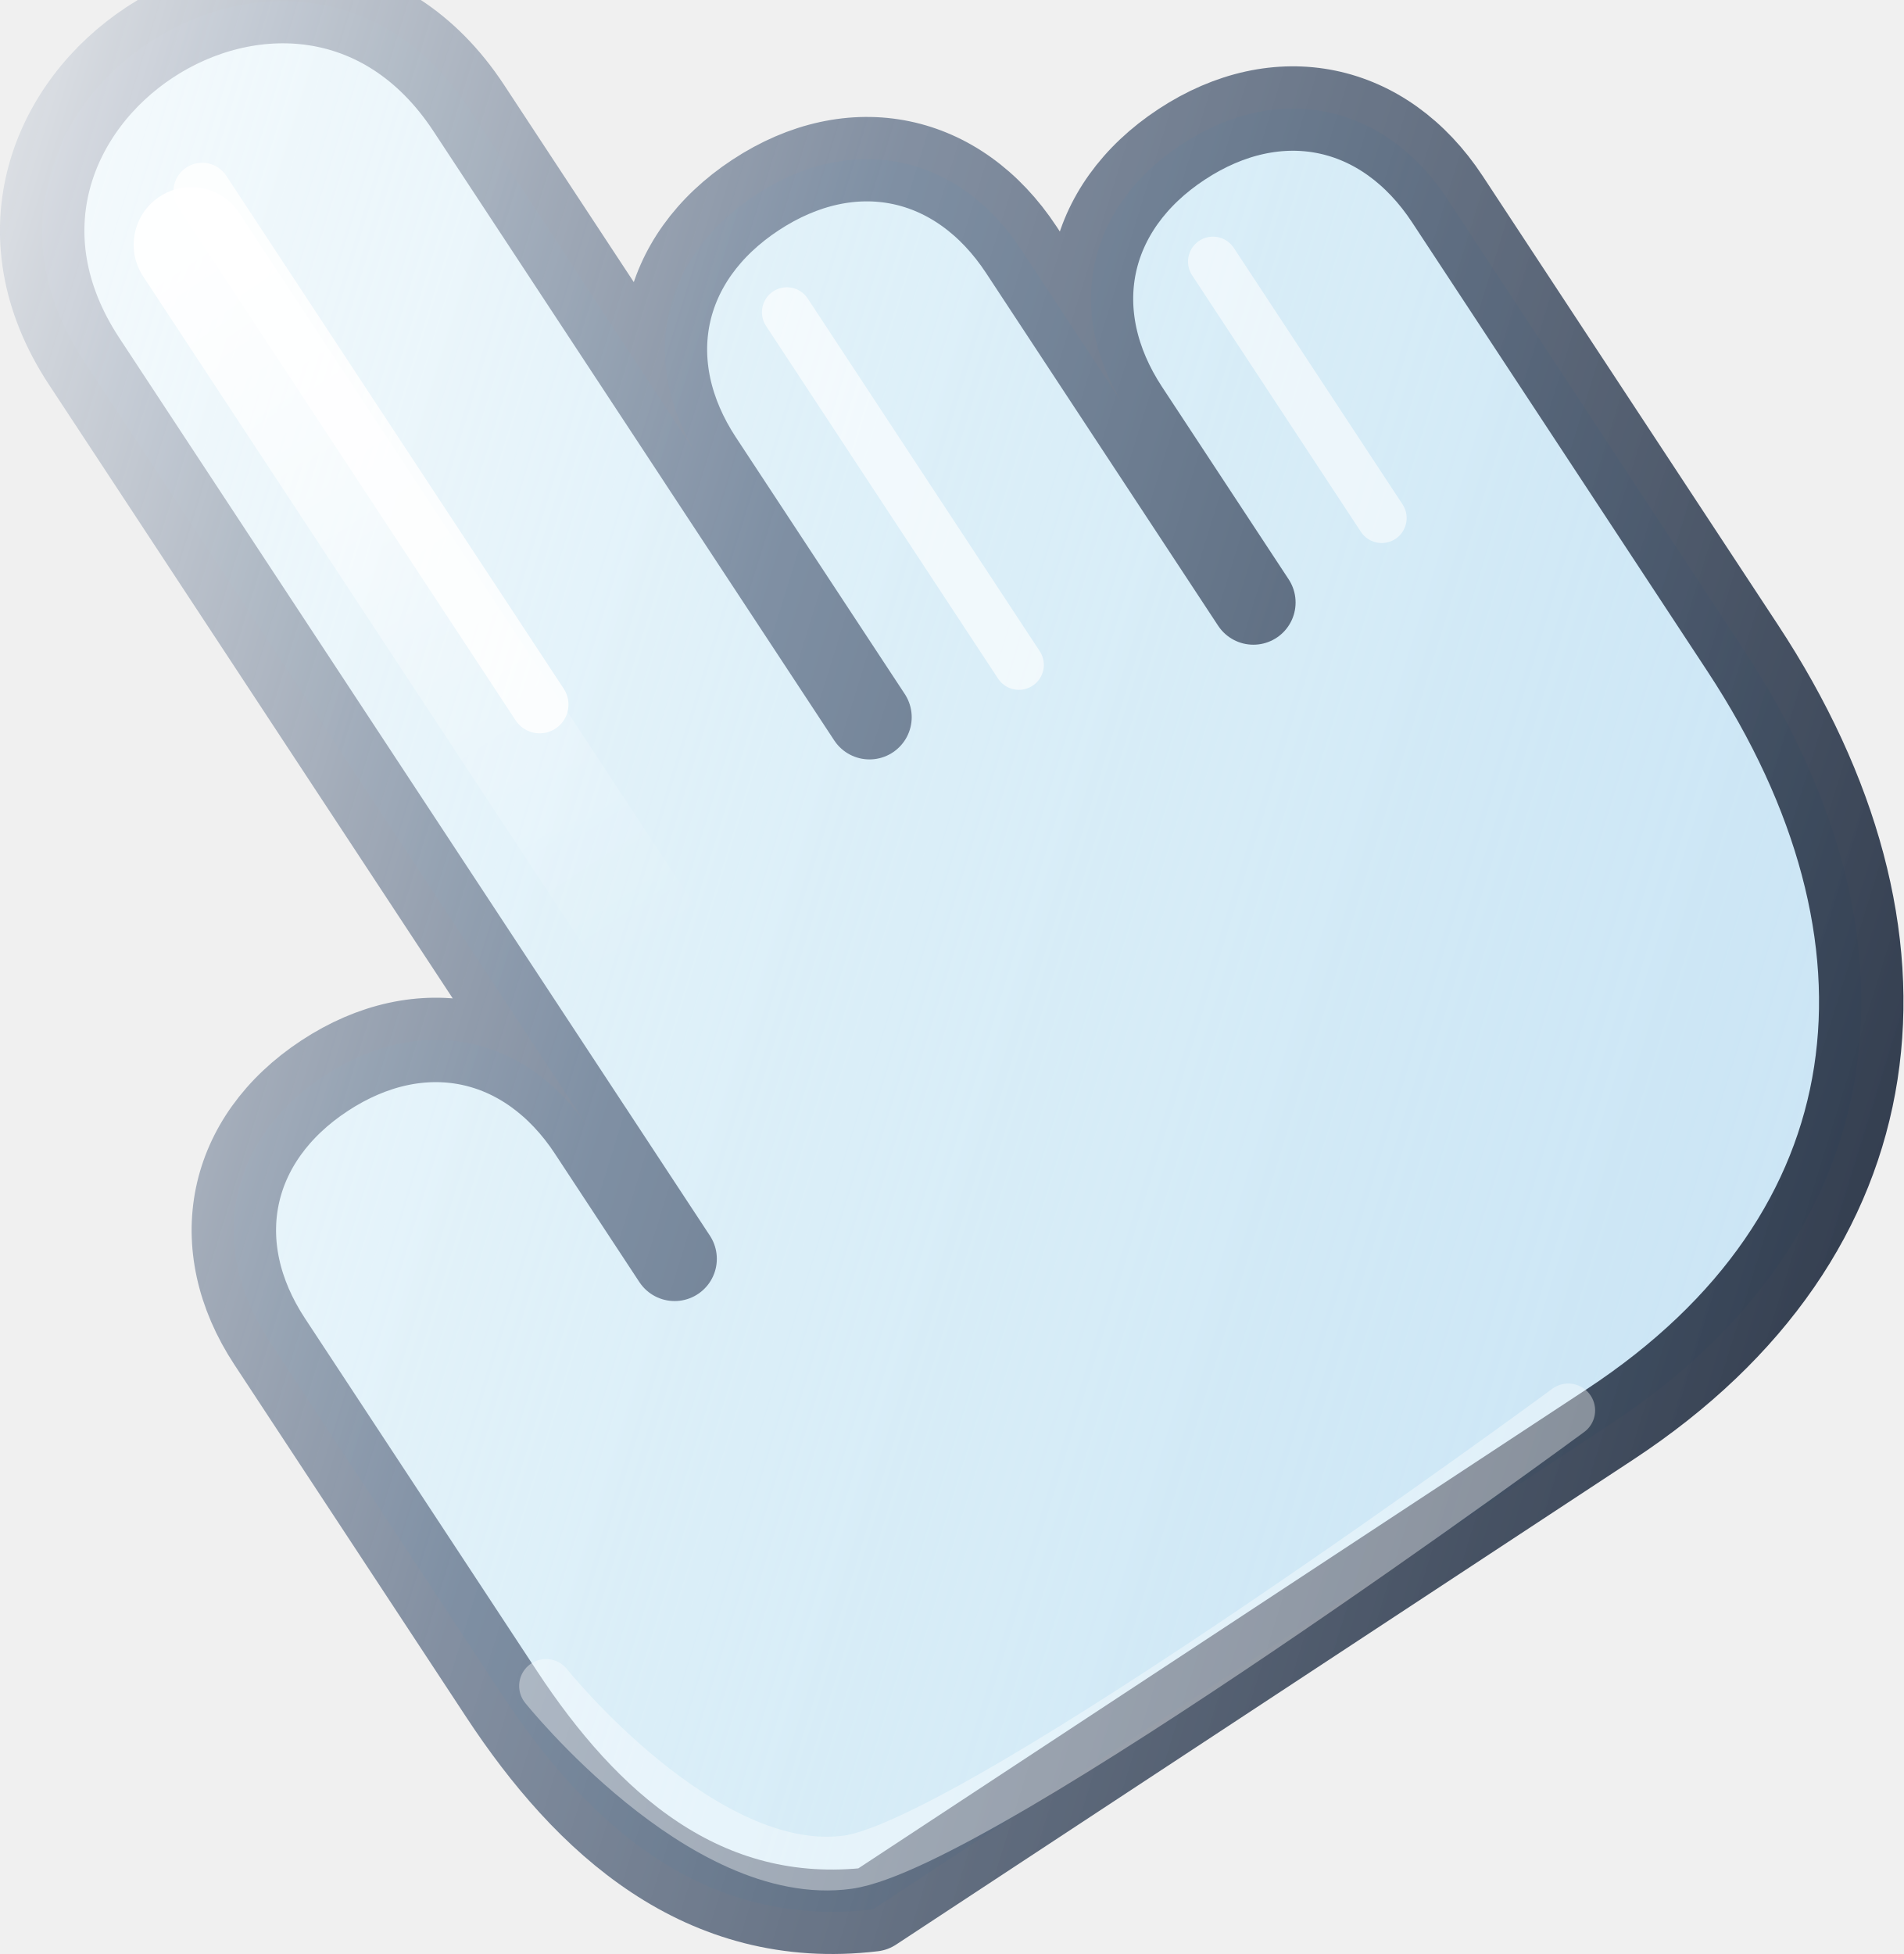
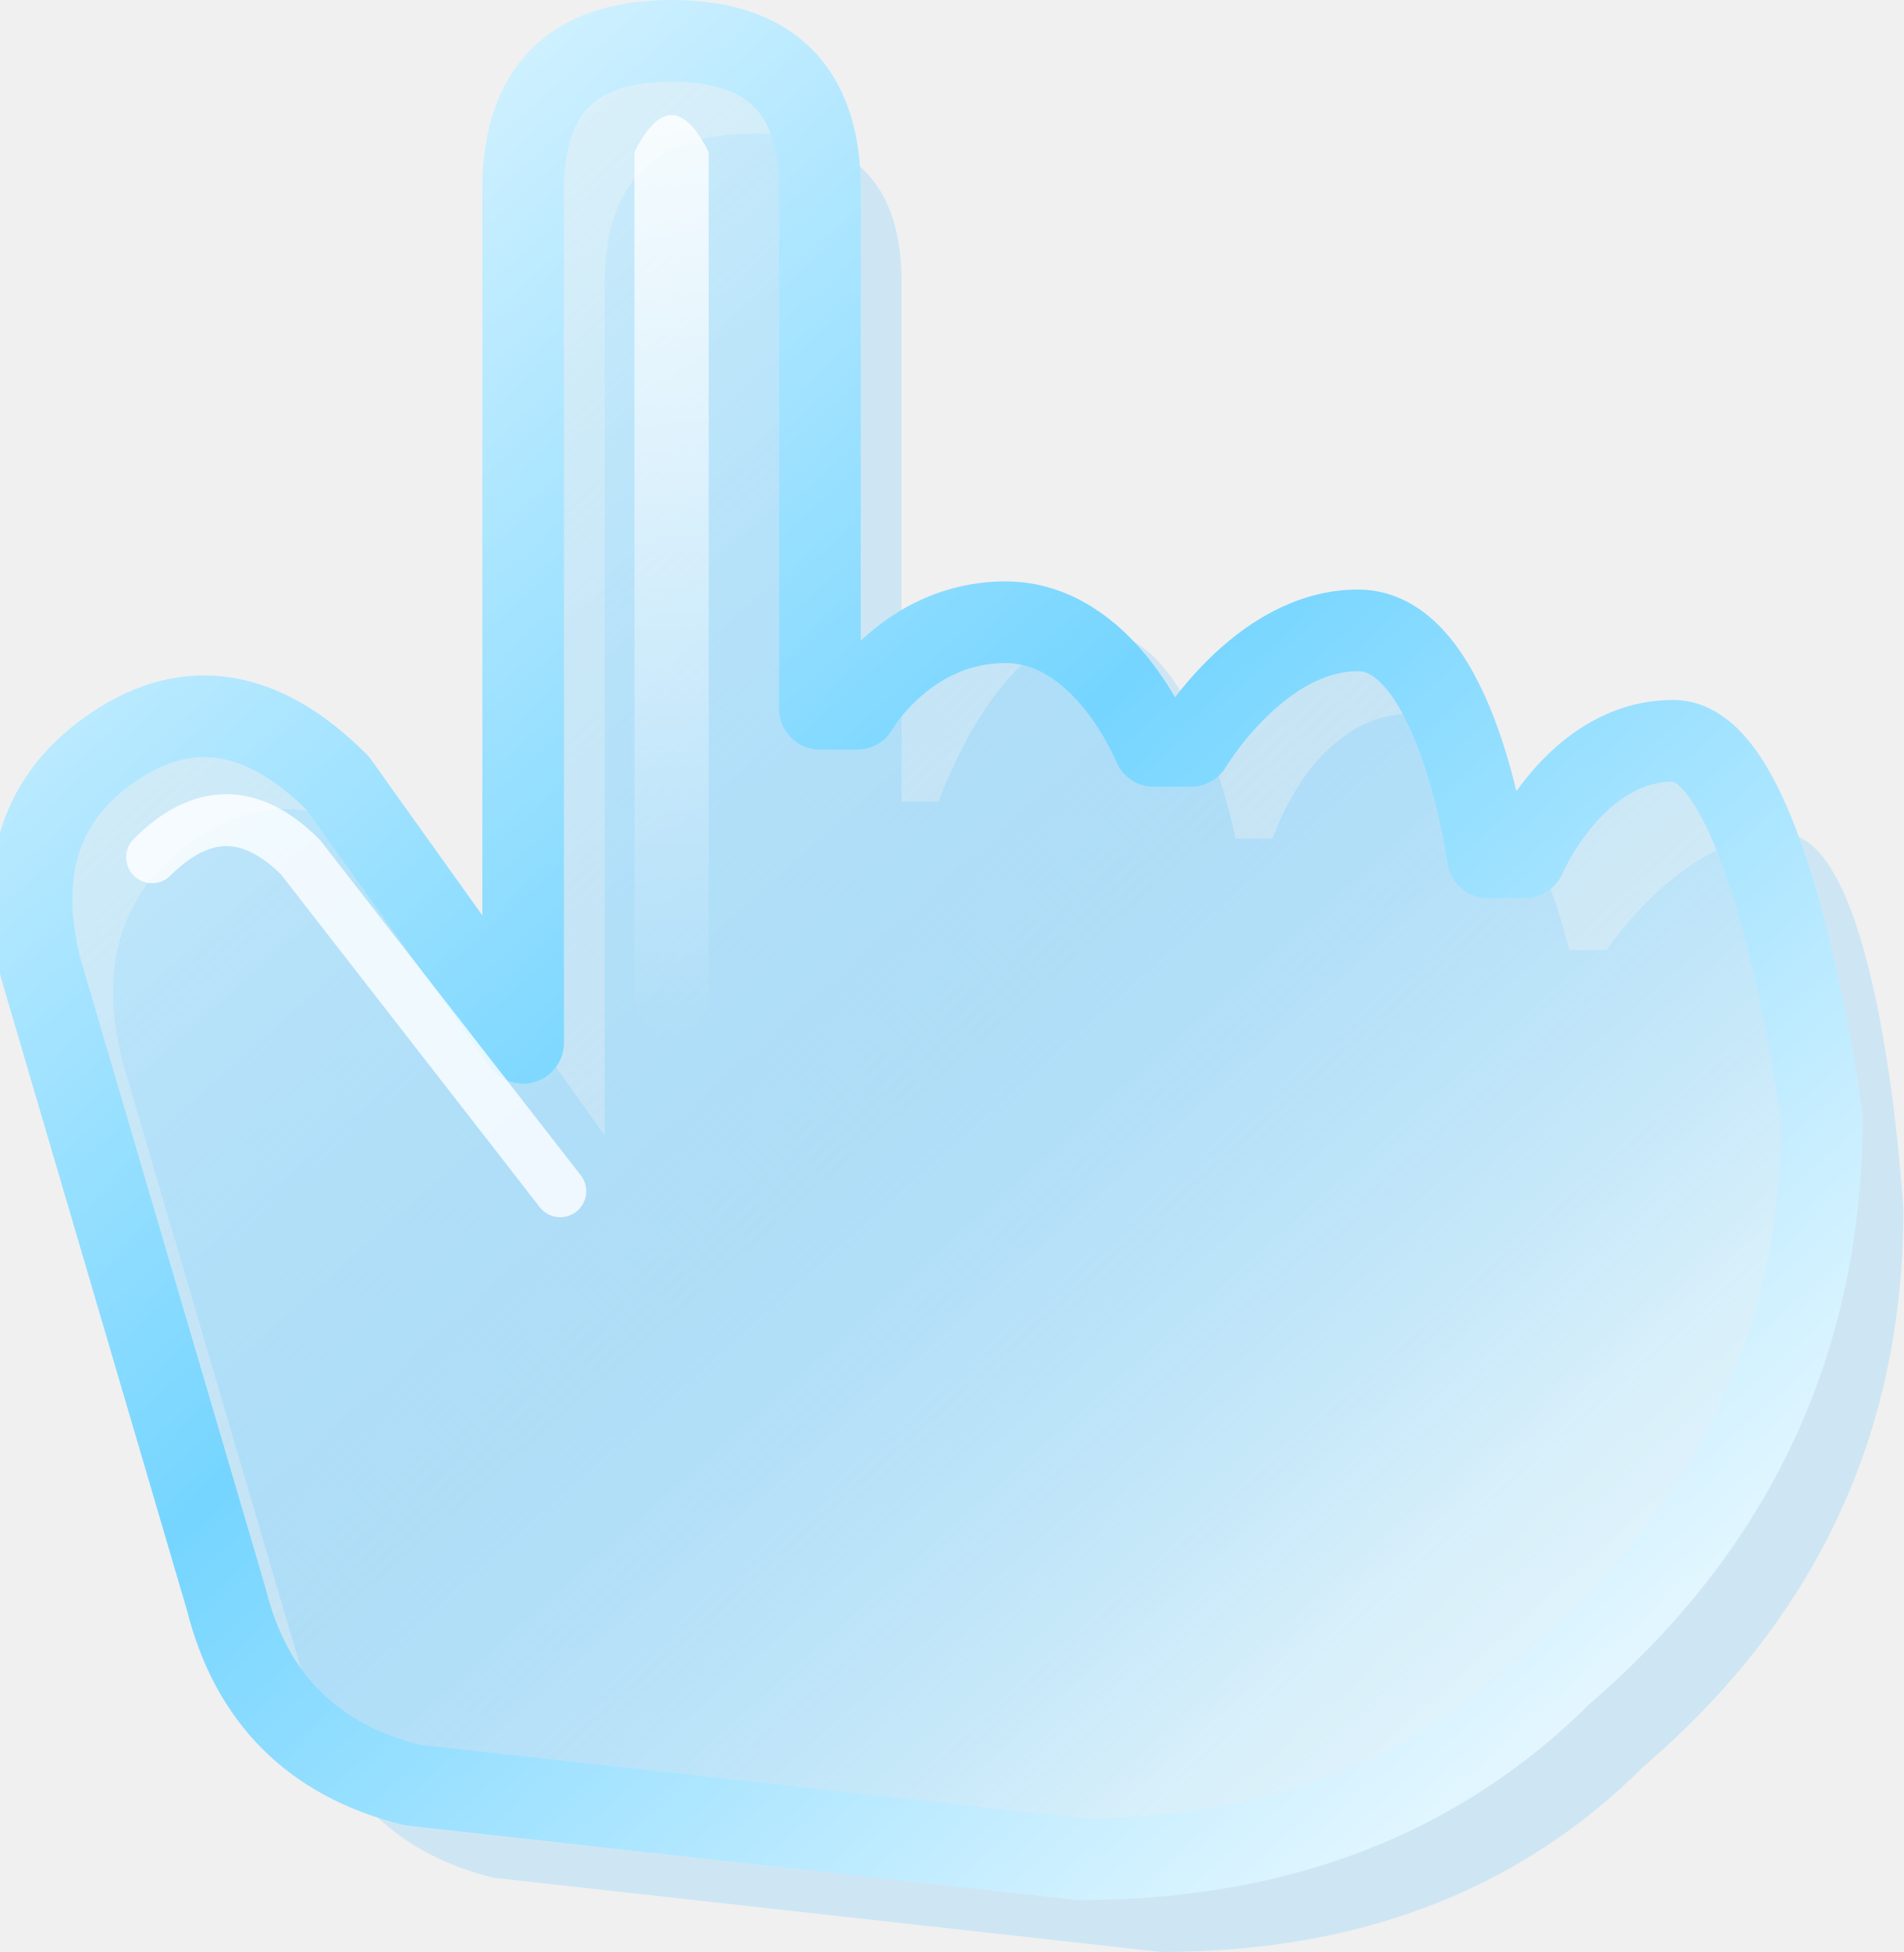
- <svg xmlns="http://www.w3.org/2000/svg" version="1.1" width="49.603" height="50.917" viewBox="0,0,49.603,50.917">
+ <svg xmlns="http://www.w3.org/2000/svg" version="1.1" width="51.3" height="52.6" viewBox="0,0,51.3,52.6">
  <defs>
-     <linearGradient x1="226.3" y1="188.434" x2="289.418" y2="207.958" gradientUnits="userSpaceOnUse" id="color-1">
+     <linearGradient x1="222.823" y1="175.187" x2="271.073" y2="229.187" gradientUnits="userSpaceOnUse" id="color-1">
      <stop offset="0" stop-color="#ffffff" stop-opacity="0.94" />
-       <stop offset="0.3" stop-color="#e8f8ff" stop-opacity="0.7" />
-       <stop offset="0.65" stop-color="#b8e7ff" stop-opacity="0.46" />
-       <stop offset="1" stop-color="#70c8ff" stop-opacity="0.28" />
+       <stop offset="0.22" stop-color="#c9efff" stop-opacity="0.62" />
+       <stop offset="0.55" stop-color="#66c8ff" stop-opacity="0.3" />
+       <stop offset="0.82" stop-color="#dff7ff" stop-opacity="0.55" />
+       <stop offset="1" stop-color="#ffffff" stop-opacity="0.88" />
    </linearGradient>
-     <linearGradient x1="226.3" y1="188.434" x2="289.418" y2="207.958" gradientUnits="userSpaceOnUse" id="color-2">
-       <stop offset="0" stop-color="#ffffff" stop-opacity="0.95" />
-       <stop offset="0.45" stop-color="#64748b" stop-opacity="0.78" />
-       <stop offset="1" stop-color="#1e293b" stop-opacity="0.95" />
+     <linearGradient x1="222.823" y1="175.187" x2="271.073" y2="229.187" gradientUnits="userSpaceOnUse" id="color-2">
+       <stop offset="0" stop-color="#ffffff" />
+       <stop offset="0.5" stop-color="#75d5ff" />
+       <stop offset="1" stop-color="#ffffff" />
    </linearGradient>
-     <linearGradient x1="240.744" y1="184.917" x2="252.835" y2="203.296" gradientUnits="userSpaceOnUse" id="color-3">
-       <stop offset="0" stop-color="#ffffff" stop-opacity="0.95" />
-       <stop offset="0.55" stop-color="#ffffff" stop-opacity="0.3" />
+     <linearGradient x1="239.073" y1="182.187" x2="239.073" y2="207.187" gradientUnits="userSpaceOnUse" id="color-3">
+       <stop offset="0" stop-color="#ffffff" stop-opacity="0.9" />
      <stop offset="1" stop-color="#ffffff" stop-opacity="0" />
    </linearGradient>
  </defs>
-   <g transform="translate(-235.7612,-178.5403)">
-     <g data-paper-data="{&quot;isPaintingLayer&quot;:true}" fill-rule="nonzero" stroke-linecap="round" stroke-miterlimit="10" stroke-dasharray="" stroke-dashoffset="0" style="mix-blend-mode: normal">
-       <path d="M258.507,228.293c-4.441,0.528 -7.475,-2.265 -9.673,-5.606l-6.046,-9.19c-1.649,-2.506 -1.077,-5.276 1.429,-6.925c2.506,-1.649 5.276,-1.077 6.925,1.429l2.198,3.342l-15.389,-23.392c-2.198,-3.342 -0.791,-6.661 1.715,-8.31c2.506,-1.649 6.112,-1.627 8.31,1.715l10.442,15.873l-4.397,-6.683c-1.649,-2.506 -1.077,-5.276 1.429,-6.925c2.506,-1.649 5.276,-1.077 6.925,1.429l6.046,9.19l-3.298,-5.013c-1.649,-2.506 -1.077,-5.276 1.429,-6.925c2.506,-1.649 5.276,-1.077 6.925,1.429l7.694,11.696c4.946,7.519 4.067,15.279 -3.452,20.226z" fill="url(#color-1)" stroke="url(#color-2)" stroke-width="2.2" stroke-linejoin="round" />
-       <path d="M240.744,184.917l12.091,18.379" fill="none" stroke="url(#color-3)" stroke-width="3" stroke-linejoin="miter" />
-       <path d="M241.03,183.532l8.794,13.367" fill="none" stroke-opacity="0.82" stroke="#ffffff" stroke-width="1.5" stroke-linejoin="miter" />
-       <path d="M262.311,195.866l-6.046,-9.19" fill="none" stroke-opacity="0.62" stroke="#ffffff" stroke-width="1.3" stroke-linejoin="miter" />
-       <path d="M267.368,185.357l4.397,6.683" fill="none" stroke-opacity="0.55" stroke="#ffffff" stroke-width="1.3" stroke-linejoin="miter" />
-       <path d="M276.626,215.292c0,0 -15.345,11.296 -18.769,11.772c-3.773,0.525 -7.868,-4.592 -7.868,-4.592" fill="none" stroke-opacity="0.38" stroke="#ffffff" stroke-width="1.4" stroke-linejoin="miter" />
+   <g transform="translate(-221.9732,-179.0872)">
+     <g data-paper-data="{&quot;isPaintingLayer&quot;:true}" fill-rule="nonzero" stroke-miterlimit="10" stroke-dasharray="" stroke-dashoffset="0" style="mix-blend-mode: normal">
+       <path d="M235.273,229.687c-2.667,-0.667 -4.333,-2.333 -5,-5l-5,-17c-0.667,-2.667 0,-4.667 2,-6c2,-1.333 4,-1 6,1l5,7v-23c0,-2.667 1.333,-4 4,-4c2.667,0 4,1.333 4,4v14h1c0,0 1.585,-4.601 4.252,-4.601c2.667,0 3.748,5.601 3.748,5.601h1c0,0 1.081,-3.366 3.748,-3.366c2.667,0 4.252,6.366 4.252,6.366h1c0,0 2.089,-3.138 4.756,-3.138c2.667,0 3.244,10.138 3.244,10.138c0,6 -2.333,11 -7,15c-3.333,3.333 -7.667,5 -13,5z" fill="#66c8ff" stroke="none" stroke-width="1" stroke-linecap="butt" stroke-linejoin="miter" opacity="0.25" />
+       <path d="M233.073,227.187c-2.667,-0.667 -4.333,-2.333 -5,-5l-5,-17c-0.667,-2.667 0,-4.667 2,-6c2,-1.333 4,-1 6,1l5,7v-23c0,-2.667 1.333,-4 4,-4c2.667,0 4,1.333 4,4v14h1c0,0 1.333,-2.333 4,-2.333c2.667,0 4,3.333 4,3.333h1c0,0 1.837,-3.114 4.504,-3.114c2.667,0 3.496,6.114 3.496,6.114h1c0,0 1.333,-3.138 4,-3.138c2.667,0 4,10.138 4,10.138c0,6 -2.333,11 -7,15c-3.333,3.333 -7.667,5 -13,5z" fill="url(#color-1)" stroke="url(#color-2)" stroke-width="2.2" stroke-linecap="butt" stroke-linejoin="round" />
+       <path d="M239.073,183.187c0.667,-1.333 1.333,-1.333 2,0v23c-0.667,1.333 -1.333,1.333 -2,0z" fill="url(#color-3)" stroke="none" stroke-width="1" stroke-linecap="butt" stroke-linejoin="miter" opacity="0.9" />
+       <path d="M226.073,202.187c1.333,-1.333 2.667,-1.333 4,0l7,9" fill="none" stroke-opacity="0.8" stroke="#ffffff" stroke-width="1.4" stroke-linecap="round" stroke-linejoin="miter" />
    </g>
  </g>
</svg>
